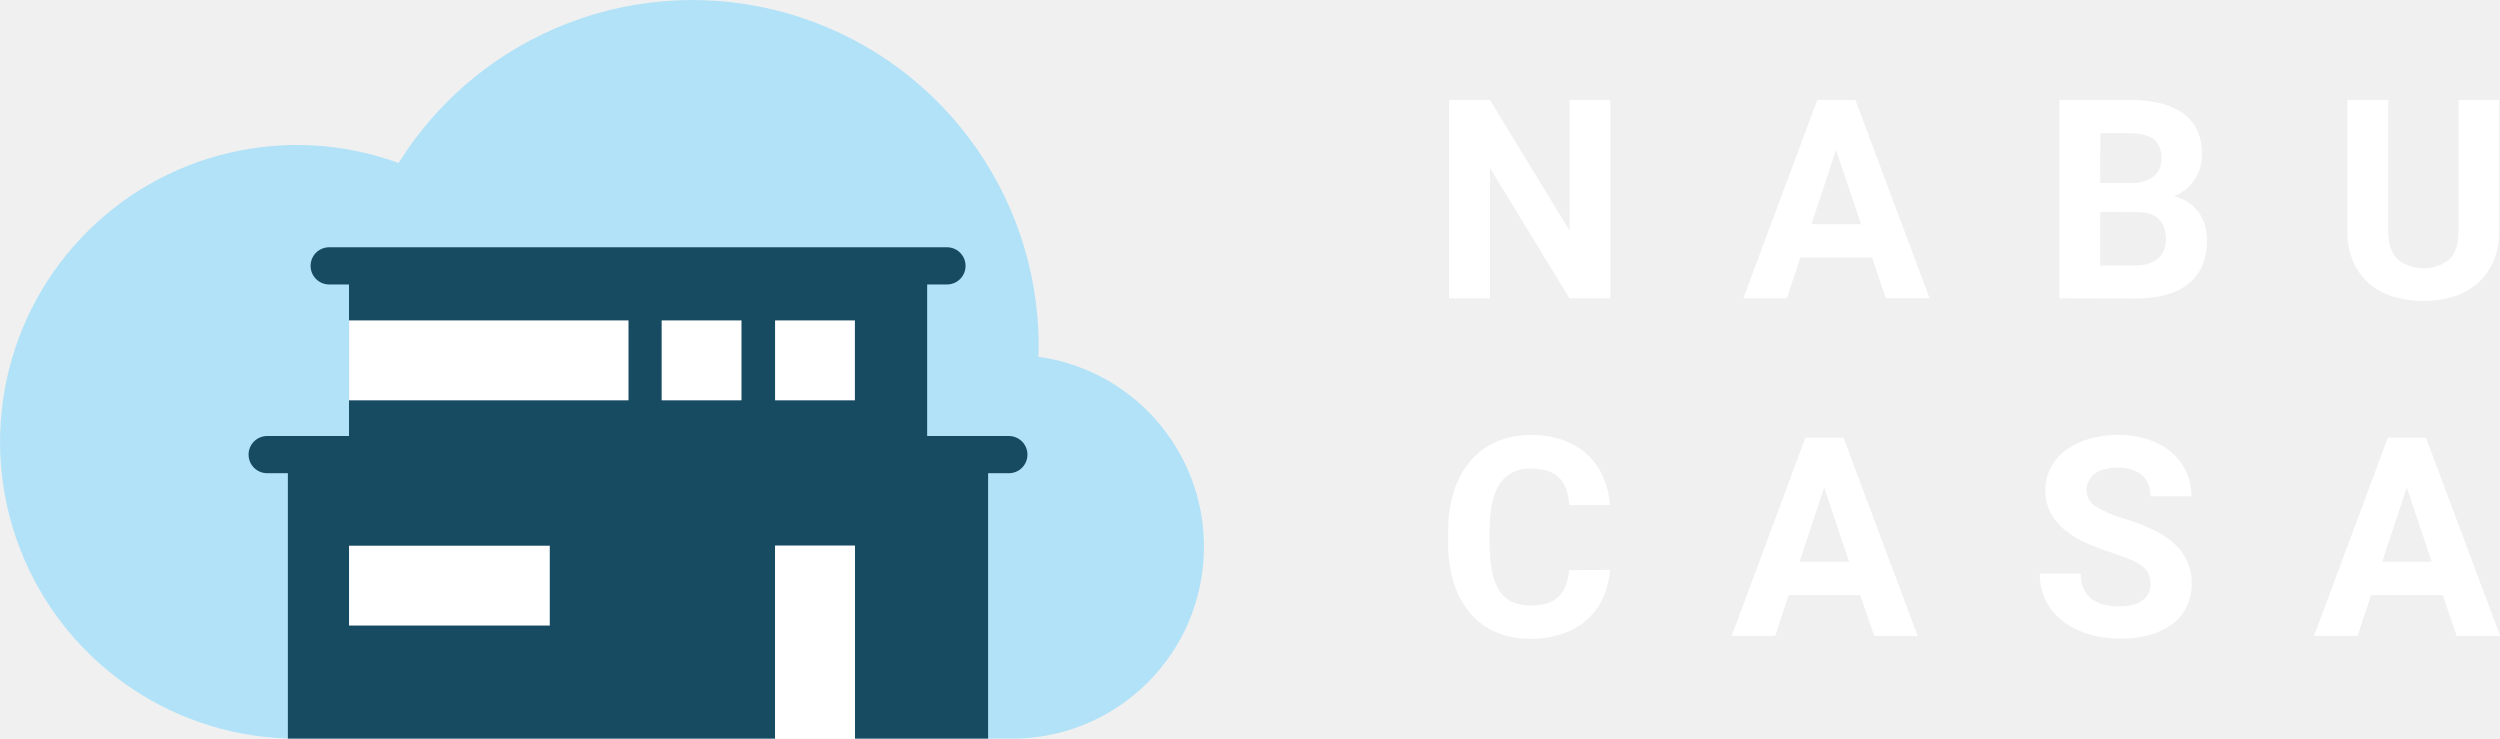
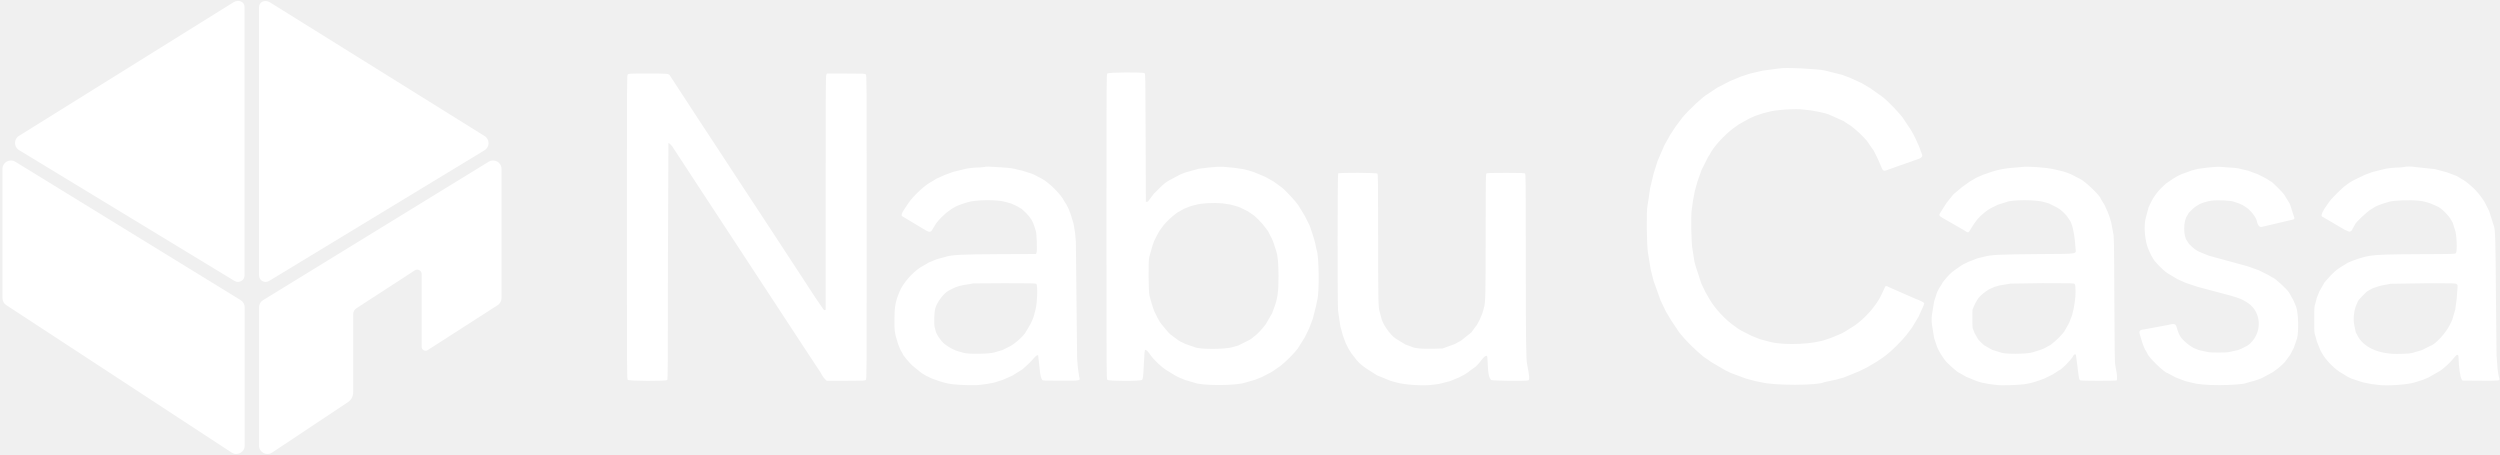
- <svg xmlns="http://www.w3.org/2000/svg" viewBox="0 0 525.5 155.26">
-   <defs>
-     <style>
-             .cls-1 {
-                 fill: #b1e2f8;
-             }
- 
-             .cls-2 {
-                 fill: #174b62;
-             }
- 
-             .cls-3, .cls-4 {
-                 fill: #fff;
-             }
-         </style>
-   </defs>
-   <g id="Layer_2" data-name="Layer 2">
-     <g id="Layer_1-2" data-name="Layer 1">
-       <path class="cls-1" d="M218.27,75c0-.75.06-1.49.06-2.25A72.79,72.79,0,0,0,83.79,34.26a62.39,62.39,0,1,0-21.41,121H162.92V114.71H179.7v40.55h32.82A40.32,40.32,0,0,0,218.27,75Z" />
-       <path class="cls-2" d="M212.1,91.65H194.89V59.79h4.36a3.91,3.91,0,0,0,0-7.81H69a3.91,3.91,0,0,0,0,7.81h4.36V91.65H56.16a3.91,3.91,0,0,0,0,7.82h4.35v55.79H162.92V114.71H179.7v40.55h28V99.47h4.36a3.91,3.91,0,1,0,0-7.82Z" />
-       <rect class="cls-3" x="73.37" y="114.71" width="42.19" height="16.78" />
-       <rect class="cls-3" x="139.08" y="67.35" width="16.78" height="16.8" />
-       <rect class="cls-3" x="73.37" y="67.35" width="58.74" height="16.8" />
-       <rect class="cls-3" x="162.92" y="67.35" width="16.78" height="16.8" />
-       <rect class="cls-3" x="162.92" y="114.7" width="16.78" height="40.56" />
-       <path class="cls-4" d="M338.49,62.71H329.9L313.18,35.28V62.71h-8.59V21h8.59l16.75,27.49V21h8.56Z" />
-       <path class="cls-4" d="M393.5,54.12H378.44l-2.86,8.59h-9.14L382,21h8l15.6,41.69H396.4Zm-12.74-7h10.42l-5.24-15.61Z" />
-       <path class="cls-4" d="M432.88,62.71V21h14.61a27.9,27.9,0,0,1,6.5.68,13.8,13.8,0,0,1,4.85,2.11,9.31,9.31,0,0,1,3,3.56,11.56,11.56,0,0,1,1,5.07,10.79,10.79,0,0,1-.35,2.75,8.87,8.87,0,0,1-2.94,4.54A9.55,9.55,0,0,1,457,41.26a9.25,9.25,0,0,1,3.13,1.39,8.54,8.54,0,0,1,3.38,4.84,11.29,11.29,0,0,1,.39,3q0,6.07-3.91,9.17t-11.12,3.09Zm8.59-24.23h6.36a7.84,7.84,0,0,0,4.9-1.38,4.67,4.67,0,0,0,1.6-3.8,4.81,4.81,0,0,0-1.64-4.08Q451,28,447.49,28h-6Zm0,6.07V55.81h7.37a8.71,8.71,0,0,0,2.86-.42,5.64,5.64,0,0,0,2-1.14,4.52,4.52,0,0,0,1.19-1.72,5.84,5.84,0,0,0,.39-2.16,7.85,7.85,0,0,0-.35-2.42,4.53,4.53,0,0,0-1.07-1.83A4.59,4.59,0,0,0,452,45a8.68,8.68,0,0,0-2.81-.41Z" />
-       <path class="cls-4" d="M525.32,21V48.53a15.92,15.92,0,0,1-1.2,6.38,12.92,12.92,0,0,1-3.32,4.62,14.29,14.29,0,0,1-5,2.81,22.36,22.36,0,0,1-12.83,0,14.33,14.33,0,0,1-5.06-2.81,12.89,12.89,0,0,1-3.31-4.62,16.1,16.1,0,0,1-1.18-6.38V21H502V48.53c0,2.74.65,4.72,2,6a8.77,8.77,0,0,0,10.85,0c1.29-1.25,1.93-3.23,1.93-6V21Z" />
-       <path class="cls-4" d="M338.41,119.79a17.05,17.05,0,0,1-1.44,5.84,13.52,13.52,0,0,1-3.32,4.56,14.86,14.86,0,0,1-5.14,3,20.38,20.38,0,0,1-6.89,1.08,17.82,17.82,0,0,1-7.2-1.39,14.82,14.82,0,0,1-5.41-4,18.21,18.21,0,0,1-3.41-6.31,27.27,27.27,0,0,1-1.19-8.32v-2.75a26.45,26.45,0,0,1,1.24-8.33,18.42,18.42,0,0,1,3.48-6.33,15.1,15.1,0,0,1,5.45-4,17.76,17.76,0,0,1,7.16-1.4,20,20,0,0,1,6.89,1.1,14.93,14.93,0,0,1,5.08,3.06,14,14,0,0,1,3.26,4.67,19.39,19.39,0,0,1,1.49,5.89h-8.59a13.06,13.06,0,0,0-.64-3.3,6.57,6.57,0,0,0-1.45-2.4A6,6,0,0,0,325.35,99a11.52,11.52,0,0,0-3.61-.5,7.31,7.31,0,0,0-6.49,3.17q-2.13,3.16-2.13,9.81v2.8a30.45,30.45,0,0,0,.47,5.67,12.08,12.08,0,0,0,1.49,4.07,6.57,6.57,0,0,0,2.64,2.44,8.48,8.48,0,0,0,3.9.82,11.72,11.72,0,0,0,3.51-.46,6.15,6.15,0,0,0,2.47-1.39,6.39,6.39,0,0,0,1.53-2.33,11.31,11.31,0,0,0,.68-3.26Z" />
-       <path class="cls-4" d="M391,125.08H376l-2.86,8.59H364L379.5,92h8l15.61,41.69h-9.14Zm-12.74-7h10.42l-5.24-15.61Z" />
-       <path class="cls-4" d="M452,122.74a5.82,5.82,0,0,0-.31-2,3.78,3.78,0,0,0-1.22-1.61A10.69,10.69,0,0,0,448,117.7a37.7,37.7,0,0,0-4.11-1.52,51,51,0,0,1-5.4-2.06,20.14,20.14,0,0,1-4.44-2.71,12,12,0,0,1-3-3.59,9.79,9.79,0,0,1-1.11-4.76,10.16,10.16,0,0,1,1.13-4.76,10.89,10.89,0,0,1,3.18-3.69,15.88,15.88,0,0,1,4.87-2.36,21.67,21.67,0,0,1,6.2-.84,19.55,19.55,0,0,1,6.3,1,14.44,14.44,0,0,1,4.84,2.68,11.75,11.75,0,0,1,3.09,4.08,12.08,12.08,0,0,1,1.09,5.16h-8.59a6.85,6.85,0,0,0-.42-2.43,5,5,0,0,0-1.27-1.92,6,6,0,0,0-2.15-1.25,9.49,9.49,0,0,0-3-.44,10.62,10.62,0,0,0-2.94.37,6,6,0,0,0-2.06,1A4.42,4.42,0,0,0,439,101.2a4.35,4.35,0,0,0-.42,1.89,4.06,4.06,0,0,0,2.11,3.45,23.53,23.53,0,0,0,6.17,2.59,41.07,41.07,0,0,1,6,2.35,17.64,17.64,0,0,1,4.32,2.92,11,11,0,0,1,2.62,3.67,11.42,11.42,0,0,1,.89,4.61,10.85,10.85,0,0,1-1.07,4.89,10.25,10.25,0,0,1-3,3.63,14.65,14.65,0,0,1-4.77,2.26,23.13,23.13,0,0,1-6.23.79,23.89,23.89,0,0,1-4.12-.36,20.28,20.28,0,0,1-3.94-1.1,17.56,17.56,0,0,1-3.48-1.86,13,13,0,0,1-2.79-2.64,11.93,11.93,0,0,1-1.86-3.45,12.94,12.94,0,0,1-.68-4.28h8.62a7.89,7.89,0,0,0,.6,3.21,5.49,5.49,0,0,0,1.68,2.13,7.1,7.1,0,0,0,2.59,1.19,14.11,14.11,0,0,0,3.38.37,10.32,10.32,0,0,0,2.89-.36,6.06,6.06,0,0,0,2-1,3.86,3.86,0,0,0,1.18-1.5A4.54,4.54,0,0,0,452,122.74Z" />
-       <path class="cls-4" d="M513.47,125.08H498.41l-2.87,8.59h-9.13L501.93,92h8l15.61,41.69h-9.14Zm-12.74-7h10.42l-5.24-15.61Z" />
+ <svg xmlns="http://www.w3.org/2000/svg" viewBox="18 4 914 166" style="fill-rule:evenodd;clip-rule:evenodd;stroke-linejoin:round;stroke-miterlimit:2;">
+   <g transform="matrix(1,0,0,1,18.1956,3.3237)">
+     <path d="M650.31,25.7L644.29,26.49L639.69,27.56L636.41,28.62L632.3,30.32L627.56,32.77L624.11,35.08C622.48,35.93 617.53,40.55 614.89,43.63L612.34,47.05L610.45,49.93L608.27,53.84L605.84,59.46L604.33,64.26L603.48,67.88C603.1,69.26 602.96,70 602.58,73.05L602.15,75.72C601.68,77.35 601.82,90.45 602.32,93.22L603.31,99.25L604.36,103.38L606.93,110.55L608.85,114.57L610.85,117.91L612.91,120.96C613.86,122.68 617.01,126.14 620.28,129.08C622.36,130.95 623.05,131.48 624.01,132.03L625.44,133.05L630.53,136.03L632.63,137.05L638.03,139.05L641.81,140.07L643.58,140.4C648.18,141.68 664.43,141.67 666.83,140.38L671,139.49L673.95,138.67L679.52,136.41L682.3,135.04L685.84,132.97L688.01,131.52L689.51,130.4C691.11,129.25 695.19,125.2 696.69,123.28L698.84,120.45L701.22,116.49L703.12,112.26L703.29,111.49C703.19,111.24 701.29,110.27 700.34,110.01L690.14,105.54C689.61,105.16 689.19,105.16 688.99,105.54L687.76,108.21C686.04,112.11 681.79,117.01 677.76,119.76L674.1,122.05L672.85,122.7L669.45,124.12L667.77,124.69C663.2,126.52 652.49,127.04 647.1,125.71L643.2,124.66L640.19,123.46L636.44,121.56L635.09,120.74L634.16,120.04C630.79,117.79 626.76,113.49 624.89,110.19L623.36,107.56L621.83,104.4L619.78,98.13L619.28,96.3L618.61,92.01C618.14,90.16 617.93,79.36 618.33,77.14L618.76,74.02L619.43,70.55L620.36,67.17L621.88,62.84L624.26,58.12L624.93,57.07C626.13,54.5 630.38,49.84 633.7,47.44L635.63,46.07L639.31,44.04L641.41,43.07L644.44,42.07L646.16,41.64C648.41,40.87 656.41,40.31 659.03,40.72L661.95,41.05L665.08,41.63L666.93,42.06L668.3,42.48L673.82,44.94L675.47,46.06C675.94,46.06 679.84,49.36 681.14,50.86L682.24,52.03L684.87,55.82L686.24,58.56L687.69,61.89C688.17,63.19 688.54,63.34 689.96,62.77L694.76,61.05L700.23,59.13C702.33,58.53 702.93,57.9 702.4,56.86L701.9,55.58C701.57,54.25 699.15,49.16 698.27,47.93L695.87,44.34C695.05,42.81 689.75,37.27 687.75,35.87L683.43,32.84L680.38,31.04L676.02,29.06L673.32,28.04L667.05,26.48C664.82,25.85 651.87,25.25 650.37,25.7L650.31,25.7ZM404.66,27.55C404.33,27.88 404.33,28.1 404.33,83.55C404.33,139 404.33,139.22 404.66,139.55C405.16,140.05 416.81,140.07 417.31,139.57C417.69,139.19 417.76,138.65 417.99,133.89C418.19,129.71 418.29,128.56 418.51,128.56C418.89,128.56 419.56,129.19 420.24,130.23C421.51,132.1 424.27,134.76 426.22,135.98L428.6,137.44C429.08,137.84 431.27,138.94 431.98,139.14L433.05,139.59L436.38,140.57C439.03,141.74 451.66,141.74 455.03,140.57L458.56,139.55L461.1,138.55L464.76,136.65L467.88,134.5C469.68,133.15 472.96,129.87 474.26,128.12L476.81,124.04L478.41,120.79L479.76,117.22L480.89,112.78L481.39,110.38C482.21,107.78 482.02,93.7 481.16,92.06L480.89,90.86C480.77,89.79 479.99,87.08 479.21,84.93L478.64,83.21L476.8,79.54L474.42,75.64C473.45,74.19 469.34,69.81 468.27,69.09L465.42,67.04L462.38,65.32L458.33,63.64L456.48,63.04L454.4,62.52L450.97,62.02L447.19,61.67L444.69,61.67L441.46,61.95L438.04,62.38L433.33,63.68L431.33,64.45L426.98,66.78L425.9,67.48L424.67,68.53L421.7,71.45L419.8,73.95C419.63,74.3 419.45,74.45 419.15,74.45L418.73,74.45L418.65,51.07C418.57,28.15 418.57,27.67 418.25,27.44C417.65,27.01 405.08,27.11 404.65,27.54L404.66,27.55ZM446.91,75.05L449.66,75.47L451.58,75.99C452.66,76.26 453.78,76.76 455.98,77.91L457.75,79.11C458.57,79.53 461.38,82.38 462.3,83.74L463.42,85.22L464.33,87.05C464.73,87.63 465.46,89.42 465.83,90.72L466.41,92.55C466.94,94.03 467.21,96.93 467.23,101.55C467.25,107.43 466.85,110.17 465.46,113.63L464.88,115.21L462.83,118.76C462.83,119.08 460.25,122.09 459.28,122.91C457.83,124.16 456.65,125.04 456.41,125.04L452.61,126.96L450.49,127.58C447.87,128.41 438.24,128.45 436.67,127.63L433.23,126.44L431.35,125.54L430.53,125.04L427.62,122.87C427.44,122.87 423.84,118.55 423.82,118.32L422.82,116.55L422.42,115.68C421.82,114.8 421.12,112.78 420.04,108.7C419.69,107.37 419.61,95.97 419.94,94.78L421.19,90.37L421.79,88.7L423.25,85.85L423.83,84.9L425.26,82.95L426.18,81.93C427.2,80.73 430.46,78.03 430.9,78.03L432.63,77.03L435.17,76.03L436.84,75.6C438.96,74.95 443.19,74.72 446.91,75.03L446.91,75.05ZM229.33,27.88C229,28.21 229,28.43 229,83.71C229,138.99 229,139.21 229.33,139.54C229.8,140.01 243.28,140.07 243.73,139.61C243.96,139.38 244,135.21 244,96.21L244.18,52.94C244.36,52.84 245.81,54.29 245.83,54.59L257.33,72.15L270.83,92.72L289.09,120.58L294.34,128.58L299.87,136.97C300.34,137.95 300.85,138.7 301.49,139.34L302.07,139.89L309.04,139.89C315.79,139.89 316.02,139.87 316.34,139.56C316.67,139.23 316.67,139.01 316.67,83.73C316.67,28.45 316.67,28.23 316.34,27.9C316.02,27.58 315.79,27.57 309.11,27.57L302.19,27.57L301.92,27.94C301.69,28.27 301.67,32.54 301.67,70.91L301.67,113.78C301.67,114.18 301.05,114.16 300.84,113.76L297.84,109.39L292.34,100.96L281.58,84.53L276.33,76.53L270.83,68.17L262.3,55.15L255.83,45.31L244.73,28.31C244.33,27.59 244.08,27.56 236.71,27.56C229.88,27.56 229.64,27.58 229.33,27.89L229.33,27.88ZM359.83,61.72L358.15,61.89C356.07,61.89 353.42,62.19 352.17,62.56L348.21,63.54L345.17,64.65L342.13,66.03L340.43,67.08C338.18,68.13 333.7,72.28 331.9,74.96L330.35,77.29C329.47,78.62 329.25,79.32 329.6,79.71L338.7,85.14C339.73,85.66 340.27,85.47 340.77,84.44L341.86,82.67C341.86,82.42 343.84,80.17 344.76,79.4L345.78,78.48L347.75,77.03L348.42,76.65C349.27,76.05 350.54,75.55 353.52,74.62C356.5,73.69 364.37,73.6 367.29,74.47L369.46,75.07L371.51,76L373.3,77.04L375.03,78.64C376.63,80.31 377.46,81.66 377.95,83.39L378.48,85.04C378.85,85.99 379.05,92.59 378.73,93.17L378.53,93.54L365.58,93.59C351.05,93.66 347.78,93.82 345.33,94.62L342.25,95.46L339.43,96.62L336.08,98.57C332.95,100.75 329.93,104.3 328.68,107.29C327.2,110.79 326.81,112.86 326.81,117.54C326.81,121.87 326.84,122.11 327.86,125.54C328.28,126.99 329.13,128.97 329.54,129.49L329.87,130.12C329.87,130.44 332.05,133.07 333.32,134.29L336.7,137.04L338.35,138.04L340.53,139.07L342.2,139.67C344.4,140.47 346.08,140.9 348.03,141.15C350.61,141.48 356.76,141.63 358.03,141.38L360.75,141.03L363.3,140.55L366.46,139.53L369.83,138.06L373.1,136.02C373.4,136.02 376.4,133.25 377.43,132.02C378.48,130.77 379.01,130.39 379.35,130.59L379.97,136.11C380.09,137.64 380.45,139.14 380.84,139.56C381.07,139.84 381.61,139.86 387.62,139.86C395.24,139.86 394.77,139.98 394.32,138.26L393.87,134.99L393.6,131.86L393.14,89.03L392.86,85.86L392.31,82.53L391.27,79.07L390.87,78.07C390.87,77.75 389.57,75.07 389.35,74.94L388.85,74.14C387.75,71.81 383.43,67.49 380.67,65.99C378.45,64.77 376.9,64.04 376.57,64.04L373.65,63.1L371.78,62.67C370.5,62.27 369.1,62.07 365.78,61.85C361.43,61.55 360.13,61.52 359.86,61.7L359.83,61.72ZM378.7,104.5C379.23,104.98 379.03,111.5 378.42,113.72L377.92,115.67C377.7,116.6 377.22,117.84 376.54,119.14L375.19,121.46L374.84,121.98C374.84,122.4 372.92,124.46 371.46,125.61C369.98,126.79 369.43,127.14 367.84,127.89L366.27,128.66L363.38,129.51C361.66,130.09 353.83,130.21 352.16,129.68L350.24,129.15C348.87,128.83 346.39,127.5 345.04,126.37C343.71,125.24 342.07,122.82 341.89,121.67L341.54,120.37C341.22,119.34 341.32,115.14 341.71,113.55C342.26,111.3 344.81,107.88 346.64,106.93L347.74,106.36C349.62,105.38 350.97,104.99 354.32,104.54L355.64,104.29L367.04,104.22C377.36,104.22 378.41,104.24 378.69,104.5L378.7,104.5ZM739,61.73L735.75,62.01C733.25,62.16 730.45,62.68 728.25,63.39L724.83,64.57L722.4,65.62L719.97,67.04L717.07,69.12L714,71.7L711.4,74.94L709.22,78.39C708.6,79.34 708.69,79.57 710,80.34L717.75,84.79C719.55,85.94 719.38,85.97 720.33,84.36C721.96,81.61 723.26,80.03 725.23,78.46C726.71,77.29 727.3,76.94 728.83,76.21L730.2,75.53L733.41,74.53C735.39,73.65 744.23,73.66 747.06,74.53L748.88,75.05L751.91,76.57L752.63,77.04C753.36,77.42 755.43,79.44 755.78,80.14L756.33,80.97C757.4,82.15 758.3,86.27 758.6,91.3C758.75,93.72 760.38,93.45 745.05,93.57C730.45,93.69 727.82,93.82 725.17,94.54L722.74,95.12L719.27,96.48L718.27,97C717.77,97.12 716.44,97.95 715.02,99.02L713.54,100.1C712.76,100.62 709.84,103.95 709.84,104.33L709.46,104.96C708.91,105.68 707.84,107.71 707.84,108.04L706.92,110.84L706.59,112.89C706.12,115.44 706.01,116.37 706.01,117.56C706.01,118.74 706.13,119.68 706.59,122.23L706.92,124.28L707.84,127.05C707.84,127.42 709.14,129.9 709.86,130.9L710.79,132.23C711.61,133.43 715.69,137.05 716.24,137.06L718.68,138.46L722.71,140.08L724.39,140.58L726.94,141.06L729.66,141.41C730.93,141.66 737.08,141.51 739.66,141.18C741.61,140.93 743.29,140.5 745.49,139.7L747.16,139.1L750.29,137.57L752.58,136.07C753.26,136.07 757.25,132.02 757.76,130.82C757.99,130.24 758.51,130.02 758.76,130.42L759.65,137.23C759.92,139.26 760,139.55 760.33,139.73C760.73,139.95 773.31,139.95 773.65,139.75C773.92,139.58 773.82,137.33 773.5,136.23L773.13,134.01C772.96,133.73 772.9,128.54 772.81,110.39C772.71,87.72 772.69,87.11 772.36,85.72L771.91,83.3C771.78,82.15 771.01,79.62 770.33,78.05L769.23,75.62L767.83,73.34C767.8,72.34 761.8,66.62 760.15,66.02L757.53,64.68C756.81,64.25 754.53,63.4 753.41,63.18L750.58,62.53C748.03,61.91 740.68,61.4 739,61.73ZM758.33,104.55C758.71,104.93 758.73,108.83 758.35,110.97L757.93,113.57L757.35,115.94L756.34,118.55L755.92,119.38L754.44,121.96L753.82,122.71C752.87,123.98 749.44,127.04 748.97,127.04L748.29,127.41C747.69,127.84 746.31,128.46 745.17,128.79L742.92,129.49C740.84,130.14 732.89,130.21 731.4,129.59L728.17,128.58L725.43,127.04C725.2,127.04 722.83,124.69 722.83,124.44L721.73,122.49L721.26,121.29C720.94,120.67 720.91,120.37 720.91,117.29L720.93,113.96L721.48,112.63C722.1,111.15 722.98,109.71 723.75,108.96C725.1,107.63 726.88,106.38 727.92,106.04L729.1,105.52L730.92,105.02L734.83,104.37L746.55,104.2C757.87,104.2 758,104.2 758.33,104.53L758.33,104.55ZM809.66,61.7L806.94,61.95L803.44,62.4L801.16,62.98L798.23,64.05C797.91,64.05 795.45,65.23 794.9,65.65L794.23,66.05L791.63,67.82C789,70.15 787.15,72.52 786,75.05L785.33,76.47L784.32,80.26C783.45,83.13 783.97,89.04 785.34,91.98L786.34,94.15L786.81,94.92C787.24,96.04 790.29,99.22 792.21,100.54L795.84,102.72L798.86,104.07L803.36,105.57L813.61,108.31C816.53,109.04 819.06,109.89 819.86,110.39L820.78,110.91C826.45,113.94 827.3,121.66 822.46,126.26L821.44,127.06L819.29,128.15L818.07,128.65L814.69,129.4C813.96,129.62 807.79,129.62 807.04,129.4L803.64,128.65L802.47,128.17C800.89,127.69 797.34,124.77 796.84,123.5L796.32,122.53L795.75,120.9C795.3,118.95 795,118.83 792.07,119.55L783.89,121.07C781.99,121.27 781.67,121.69 782.21,123.22L782.78,125.12C783.26,126.82 783.95,128.49 784.46,129.17L784.86,129.84C784.86,130.87 791.21,137.07 792.26,137.07L795.36,138.72L798.77,140.01L800.85,140.53C803.12,141.18 806.37,141.48 811.18,141.48C815.35,141.48 820.11,141.13 820.8,140.78L822.35,140.33C824.33,139.86 826.72,139.03 827.35,138.58L830.77,136.73L831.59,136.11C832.24,135.78 834.37,133.91 835.16,133.01L837.09,130.41L838.43,127.82L839.61,124.4C840.28,121.95 840.06,114.87 839.28,112.83L838.31,110.53L836.76,107.75C836.16,106.57 831.24,102.07 830.53,102.07L828.83,101.07L825.58,99.47L821.61,98.05L807.33,94.15L803.83,92.72L802.81,92.17C802.03,91.75 799.83,89.72 799.83,89.42L799.4,88.75C797.97,87.03 798,81.35 799.48,79.47L799.83,78.84C799.83,78.54 802.16,76.32 802.83,75.99L803.63,75.52C804.21,75.05 806.85,74.22 808.25,74.05C810.6,73.75 815.22,73.97 816.43,74.4L818.23,75L819.7,75.65L821.05,76.52C822.63,77.55 824.7,80.2 824.9,81.49C825.17,83.06 826,83.96 826.87,83.59L838.17,80.94C838.72,80.77 838.77,80.39 838.35,79.52L837.27,76.07L836.84,74.99L834.87,71.78C834.37,71 830.42,67.08 830.14,67.08L829.62,66.78C829.02,66.23 824.87,64.08 824.42,64.08L821.75,63.09L819.33,62.52C817.81,62.1 817.25,62.05 811,61.64L809.67,61.72L809.66,61.7ZM878.83,61.72L877.41,61.89C875.26,61.91 872.29,62.22 871.19,62.56L867.12,63.58L864.47,64.56L860.32,66.55L858.72,67.5L857.29,68.55C856.16,69.3 852.07,73.38 851.32,74.52L849.55,77.09C848.4,79.12 848.28,79.76 849.03,79.99L855.09,83.55L857.1,84.72L858.68,85.39C859.16,85.39 859.81,84.89 859.81,84.51L860.81,82.74C860.81,82.17 865.61,77.67 866.81,77.12L867.73,76.55C868.3,76.05 870.2,75.32 873.23,74.45C875.08,73.92 880.73,73.72 884.18,74.05C885.88,74.22 887.91,74.78 889.56,75.55L890.74,76.08C892.07,76.5 895.14,79.46 895.92,81.08L896.45,81.95L897.32,84.63C897.97,86.1 898.24,92.53 897.69,93.2C897.39,93.55 897.39,93.55 884.64,93.6C872.64,93.65 869.09,93.77 866.14,94.2C864.16,94.5 860.21,95.75 858.14,96.75L855.89,98.13C854.39,99.05 853.74,99.56 852.09,101.2L849.67,103.88L847.79,107.16L846.81,109.63L846.36,111.4C845.89,112.8 845.89,112.82 845.89,117.55C845.89,122.28 845.89,122.3 846.36,123.7L846.81,125.42L848.09,128.64L848.76,129.86C849.93,132.01 852.64,134.89 855.01,136.53L858.13,138.43L859.48,139.08L863.65,140.46L866.65,141.06L869.4,141.41C872.62,141.84 880.27,141.29 882.62,140.48L885.57,139.56L887.65,138.68L891.88,136.26C893.15,135.49 895.71,133.13 896.78,131.73C898.08,130.03 898.65,129.96 898.66,131.51C898.68,134.58 899.28,138.71 899.79,139.39L900.09,139.81L906.64,139.86C913.67,139.89 913.76,139.89 913.56,139.08C913.14,137.53 912.94,136.18 912.81,134.06L912.54,130.64L912.32,109.06C912.19,88.31 912.07,84.21 911.5,83.11L909.86,77.9L908.24,74.66L907.59,73.64C906.91,72.51 904.92,70.14 903.99,69.34L903.11,68.57C901.71,67.32 900.63,66.52 899.81,66.14L898.09,65.07L894.32,63.65L889.97,62.5L882.67,61.73C881.75,61.51 879.12,61.51 878.8,61.73L878.83,61.72ZM898.01,104.57C898.31,104.87 898.34,105.05 898.26,105.94L897.99,109.74L897.47,113.74L896.33,117.64L895.65,119.06C894.18,122.28 890.17,126.68 888.25,127.16L885.29,128.66L882.44,129.5C881.72,129.87 879.59,130.07 876.12,130.07C869.19,130.07 863.79,127.55 861.69,123.32L861.07,122.15L860.55,119.65C860.05,117.55 860.4,114.07 861.3,112.15L861.88,110.77C862,110.35 865.18,107.07 865.46,107.07L867.25,106.07L868.52,105.65C869.44,105.27 871.02,104.9 873.8,104.43L886.18,104.25C897.58,104.23 897.63,104.23 897.98,104.58L898.01,104.57ZM489.03,64.08C488.8,64.31 488.76,111.38 489,114.3L489.83,119.92L490.76,123.33L491.82,126.19L492.82,128.16L493.82,129.78L495.94,132.5C496.87,133.57 497.87,134.4 499.57,135.55L503.23,137.89L508.23,139.92L510.31,140.5C513.31,141.4 520.68,141.83 523.74,141.32L525.89,141.05L530.01,139.99L533.49,138.55L534.36,138.05C534.66,138.05 536.59,136.78 537.61,135.93L538.83,135.05C539.08,135.05 540.5,133.57 541.36,132.4C542.21,131.25 542.99,130.62 543.38,130.77C543.55,130.84 543.63,131.54 543.71,133.59C543.86,137.31 544.14,138.69 544.94,139.59C545.22,139.92 558.12,140.06 558.64,139.72C559.06,139.45 558.92,137.89 558.14,133.97C557.72,131.92 557.64,125.32 557.64,95.6C557.64,67.47 557.61,64.38 557.37,64.15C557.15,63.92 556.27,63.88 550.3,63.88C544.33,63.88 543.45,63.91 543.23,64.15C543,64.38 542.96,66.62 542.96,86.28C542.96,108.78 542.89,111.55 542.31,113.26L541.79,115.14L540.79,117.54L539.79,119.41L537.69,122.24L533.95,125.22L531.63,126.48L527.22,128.08L523.62,128.18C519.6,128.26 517.15,128.06 516.14,127.55L513.64,126.63L510.14,124.51C507.96,123.08 505.09,118.88 504.72,116.58L504.29,114.95C503.69,113.27 503.66,111.18 503.64,87.6C503.64,66.75 503.61,64.38 503.37,64.15C503.04,63.8 489.34,63.75 489,64.08L489.03,64.08Z" style="fill:white;" />
+   </g>
+   <g transform="matrix(0.10927,0,0,0.10927,-340.529,7.79357)">
+     <g transform="matrix(13.9555,0,0,13.8602,3289.39,-31.719)">
+       <path d="M3.076,38.826C1.735,37.994 0,38.962 0,40.541L0,71.753C0,72.432 0.341,73.062 0.906,73.436L54.95,109.039C56.292,109.923 58.075,108.961 58.075,107.357L58.075,73.962C58.075,73.263 57.714,72.614 57.12,72.247L3.076,38.826Z" style="fill:white;fill-rule:nonzero;" />
+     </g>
+     <g transform="matrix(13.9555,0,0,13.8602,3289.39,-31.719)">
+       <path d="M116.572,38.823L62.467,72.247C61.872,72.614 61.512,73.263 61.512,73.962L61.512,107.357C61.512,108.961 63.295,109.923 64.637,109.039L82.82,96.871C83.606,96.355 84.08,95.475 84.08,94.533L84.08,75.644C84.08,75.063 84.373,74.52 84.86,74.202L98.85,65.052C99.558,64.587 100.5,65.097 100.5,65.945L100.5,83.511C100.5,84.255 101.328,84.704 101.952,84.294L118.739,73.436C119.304,73.062 119.645,72.429 119.645,71.753L119.645,40.541C119.645,38.962 117.914,37.998 116.569,38.826L116.572,38.823Z" style="fill:white;fill-rule:nonzero;" />
+     </g>
+     <g transform="matrix(13.9555,0,0,13.8602,3289.39,-31.719)">
+       <path d="M58.04,1.497C58.04,0.123 56.565,-0.4 55.399,0.328L4.019,32.547C2.687,33.307 2.661,35.217 3.97,36.016L55.639,67.605C56.692,68.248 58.04,67.491 58.04,66.26L58.04,1.497Z" style="fill:white;fill-rule:nonzero;" />
+     </g>
+     <g transform="matrix(13.9555,0,0,13.8602,3289.39,-31.719)">
+       <path d="M115.529,32.586L64.149,0.364C62.986,-0.367 61.508,0.159 61.508,1.533L61.508,66.263C61.508,67.495 62.856,68.251 63.908,67.612L115.578,36.055C116.887,35.259 116.861,33.349 115.532,32.586L115.529,32.586Z" style="fill:white;fill-rule:nonzero;" />
    </g>
  </g>
</svg>
